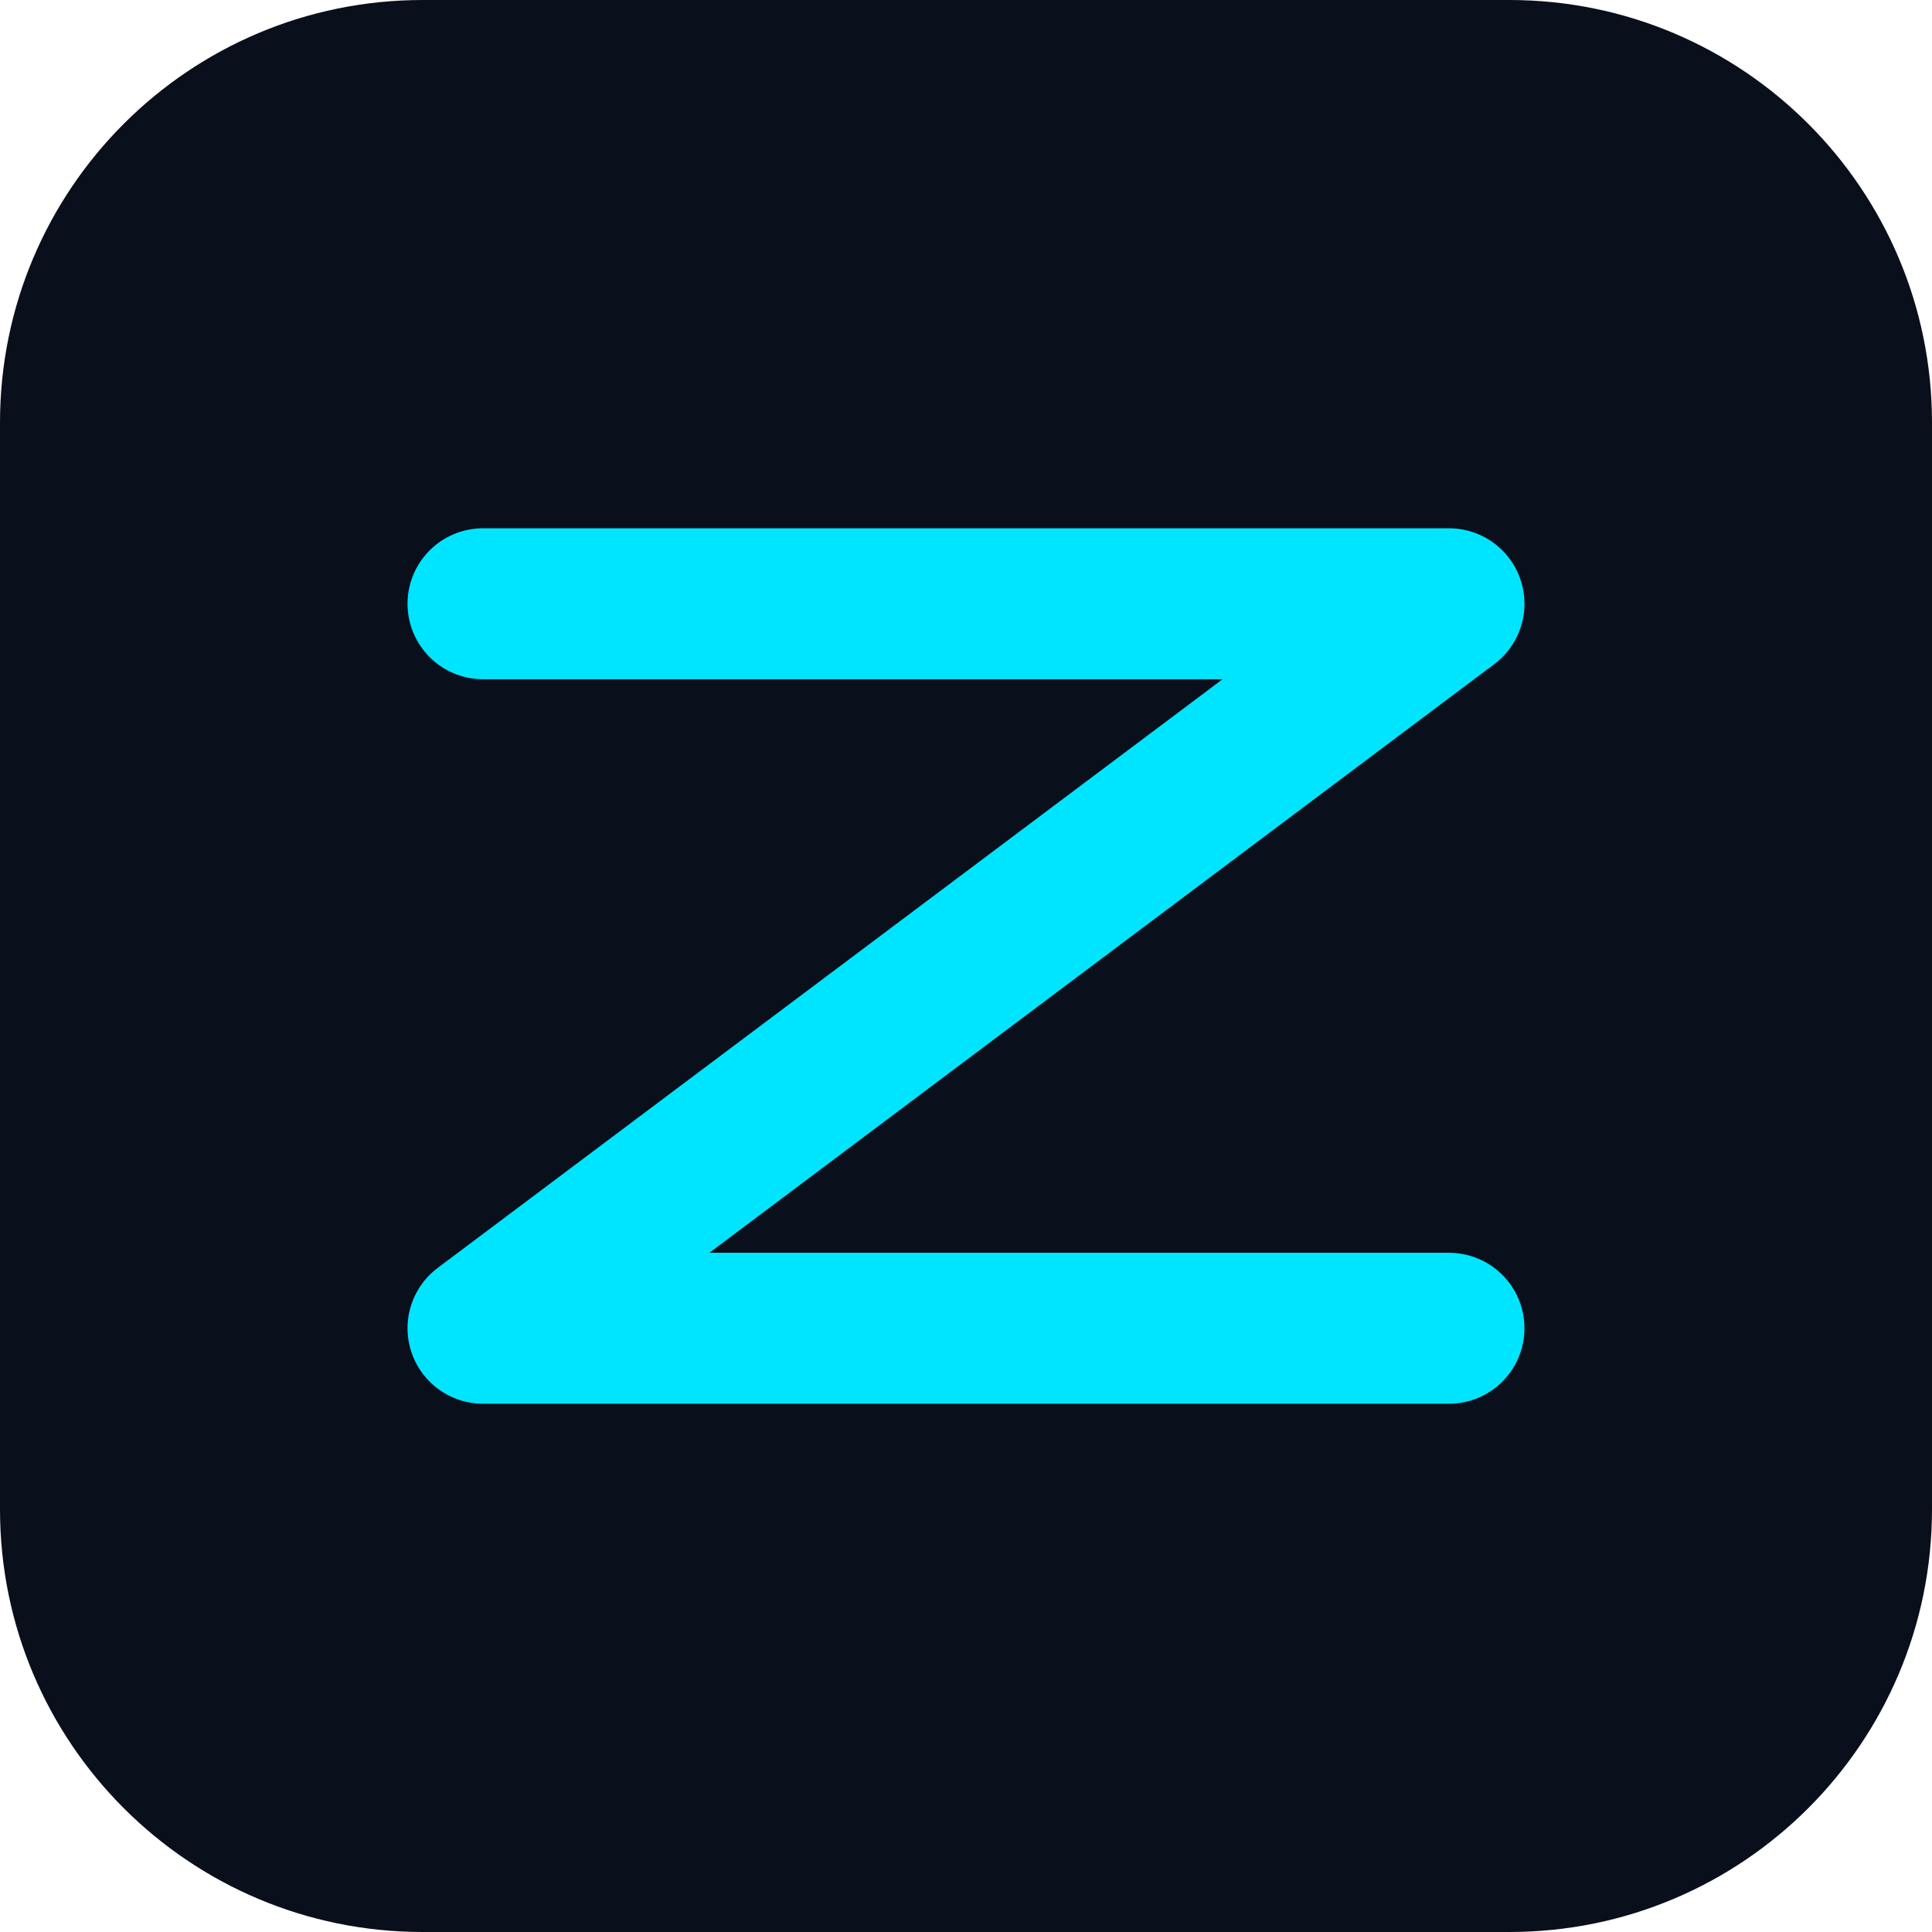
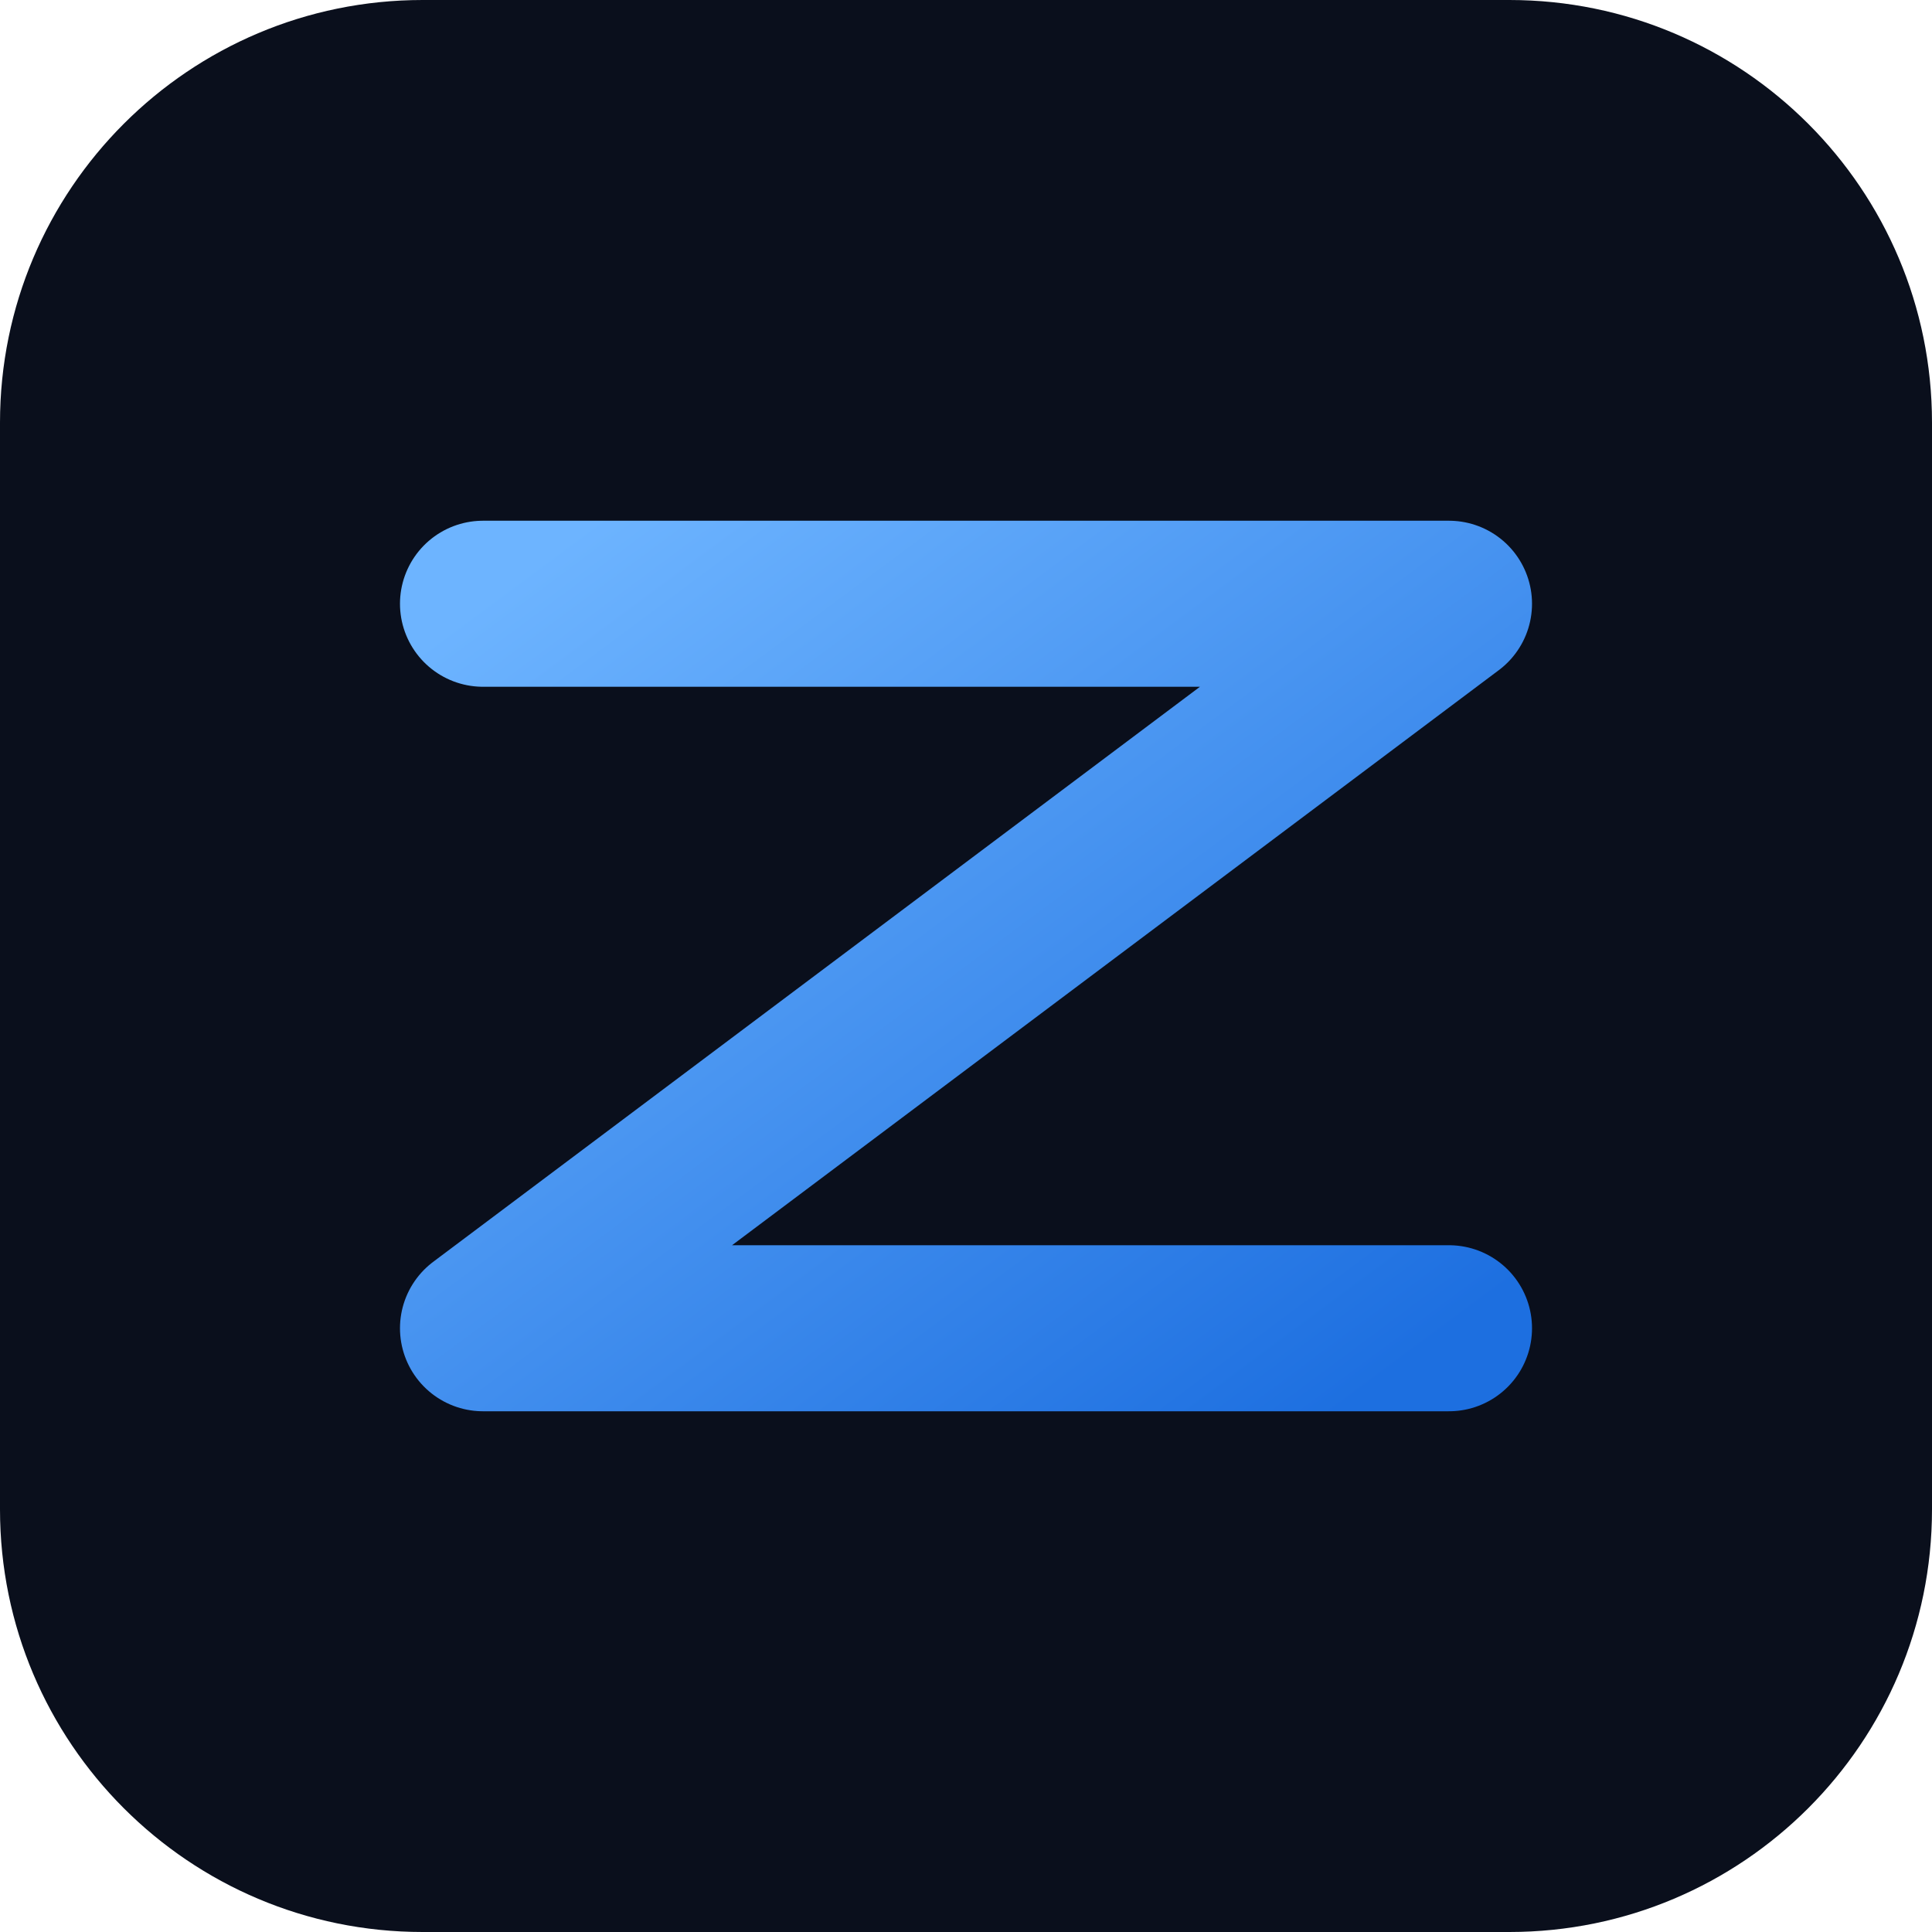
<svg xmlns="http://www.w3.org/2000/svg" viewBox="0 0 64 64">
+   <defs>
+     <linearGradient id="g" x1="0" y1="0" x2="1" y2="1">
+       <stop offset="0" stop-color="#6db4ff" />
+       <stop offset="1" stop-color="#1d6fe0" />
+     </linearGradient>
+   </defs>
  <rect width="64" height="64" rx="14" fill="#0a0f1c" />
-   <path d="M16 20h32L16 44h32" fill="none" stroke="#00e5ff" stroke-width="5" stroke-linecap="round" stroke-linejoin="round" />
+   <g transform="translate(32 32) scale(1) translate(-32 -32)">
+     <path d="M16 20h32L16 44h32" fill="none" stroke="url(#g)" stroke-width="5.5" stroke-linecap="round" stroke-linejoin="round" />
+   </g>
</svg>
